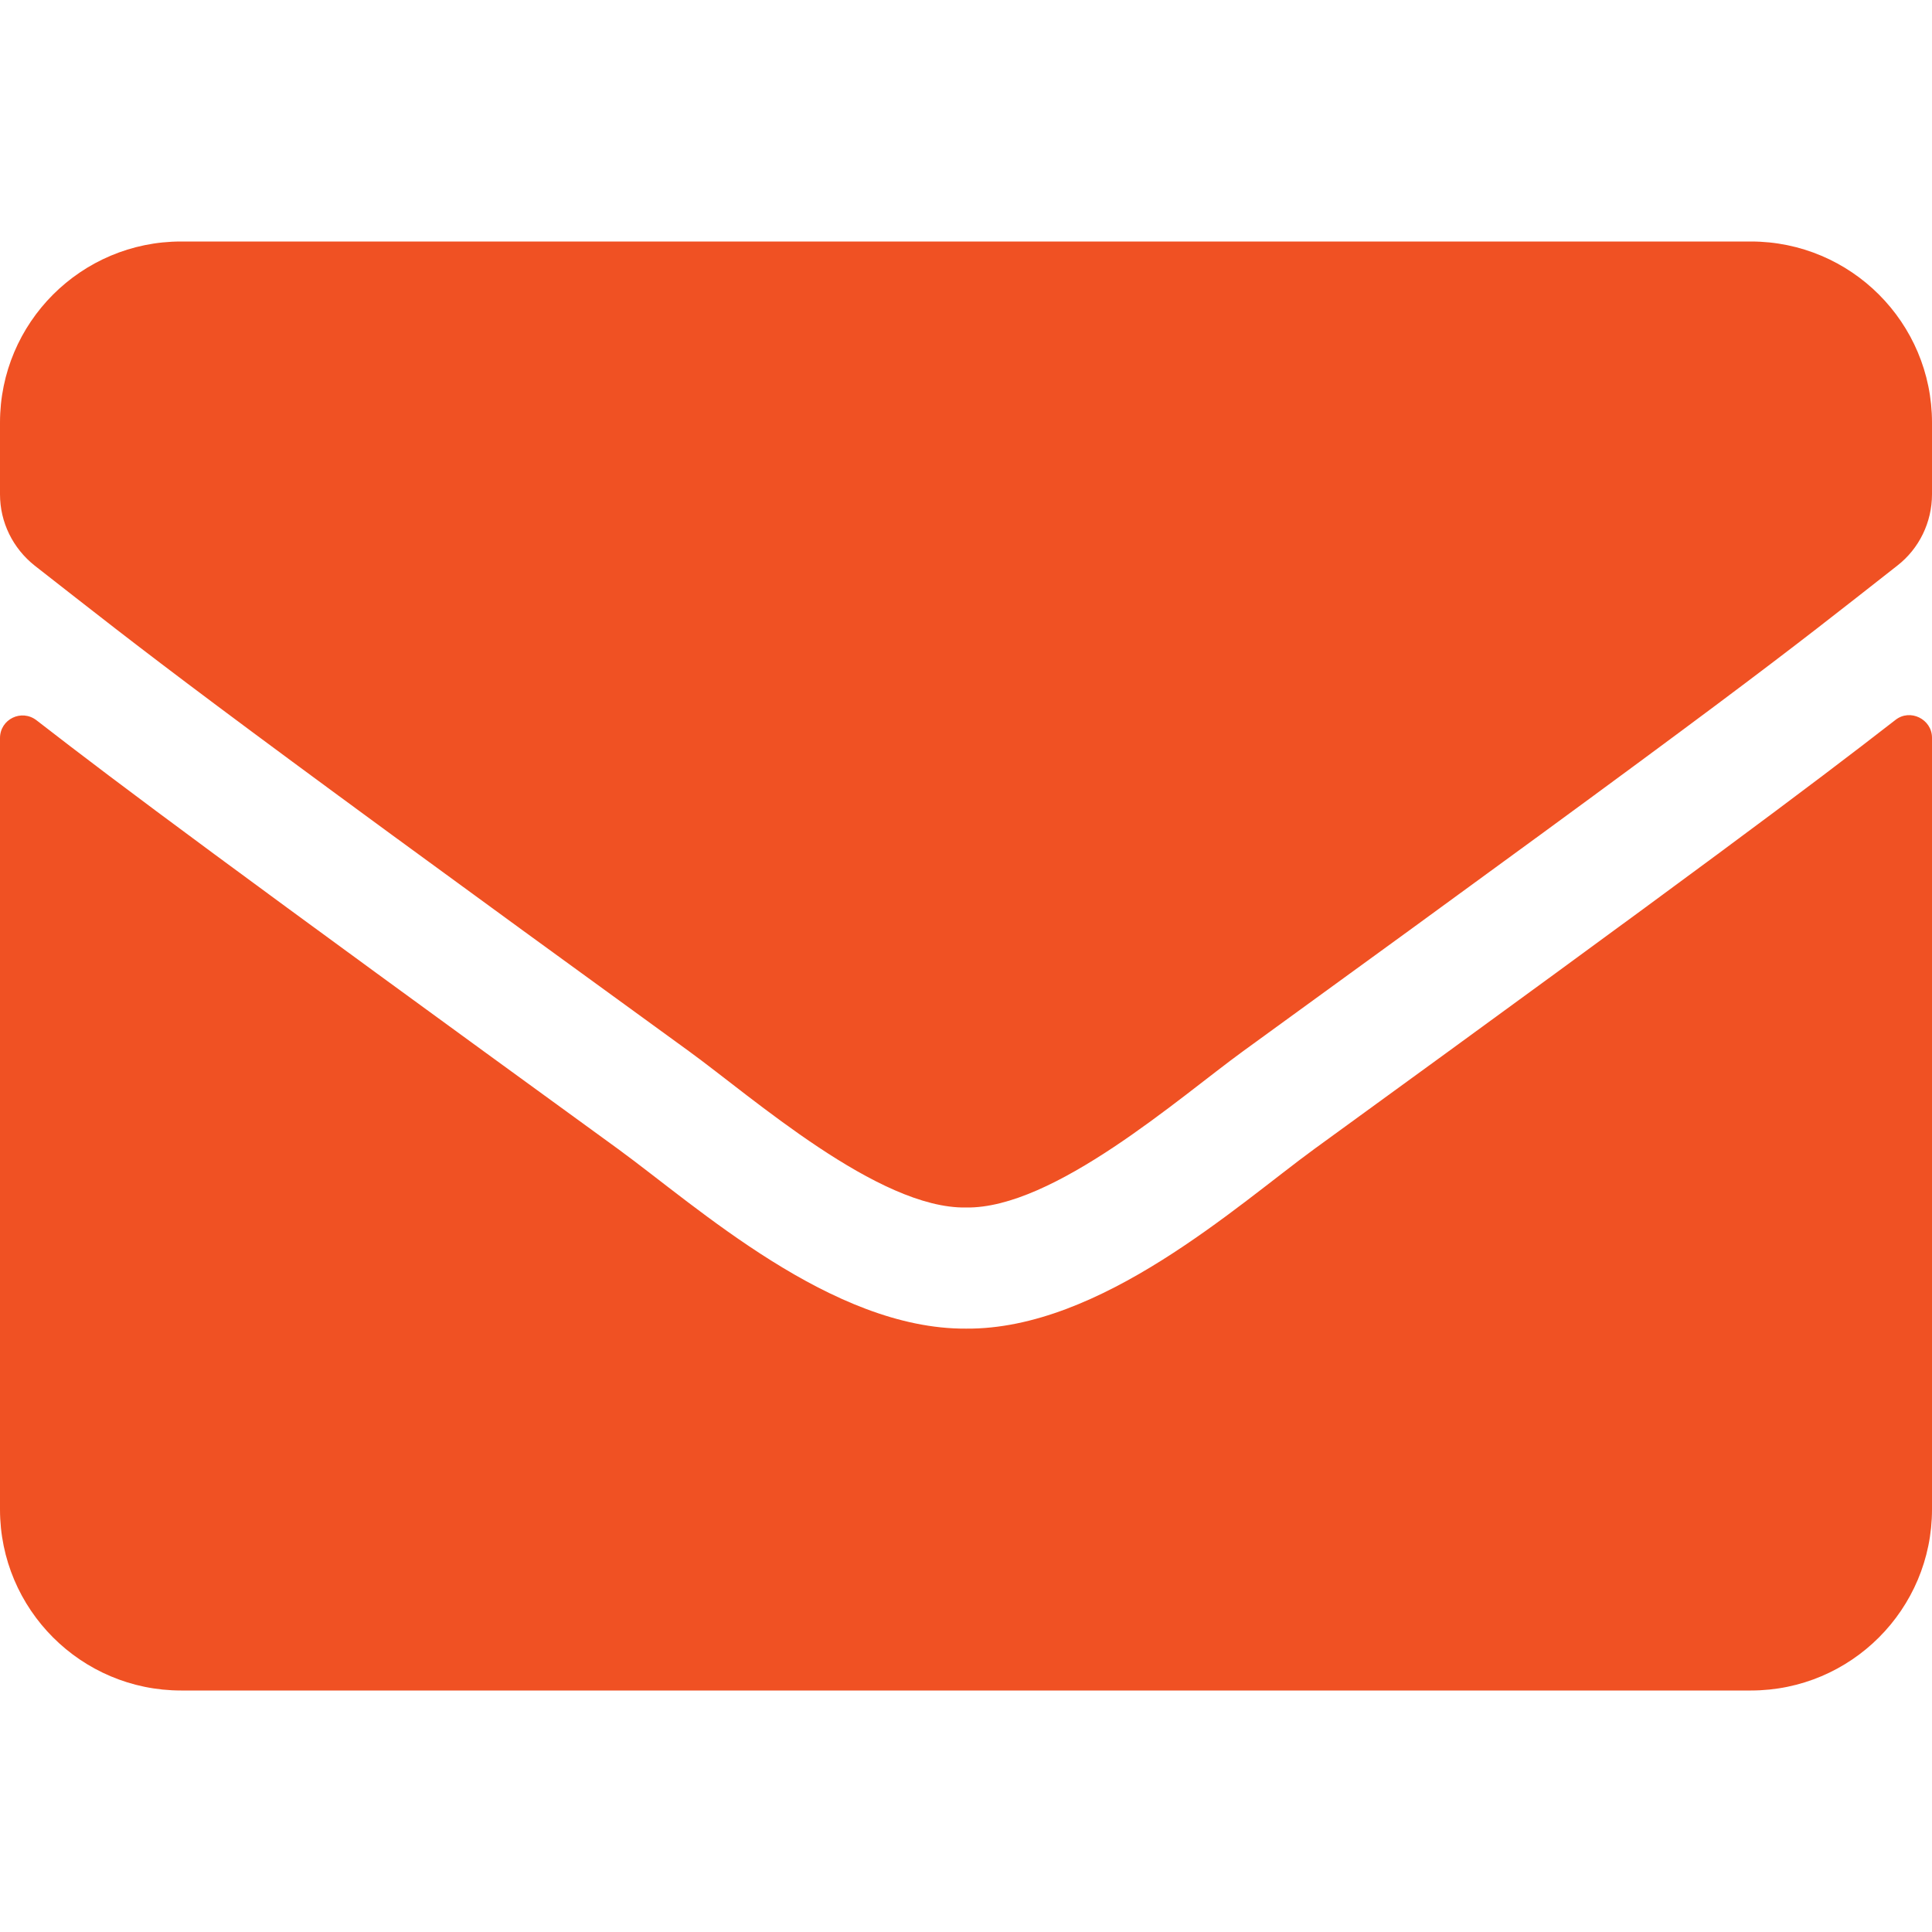
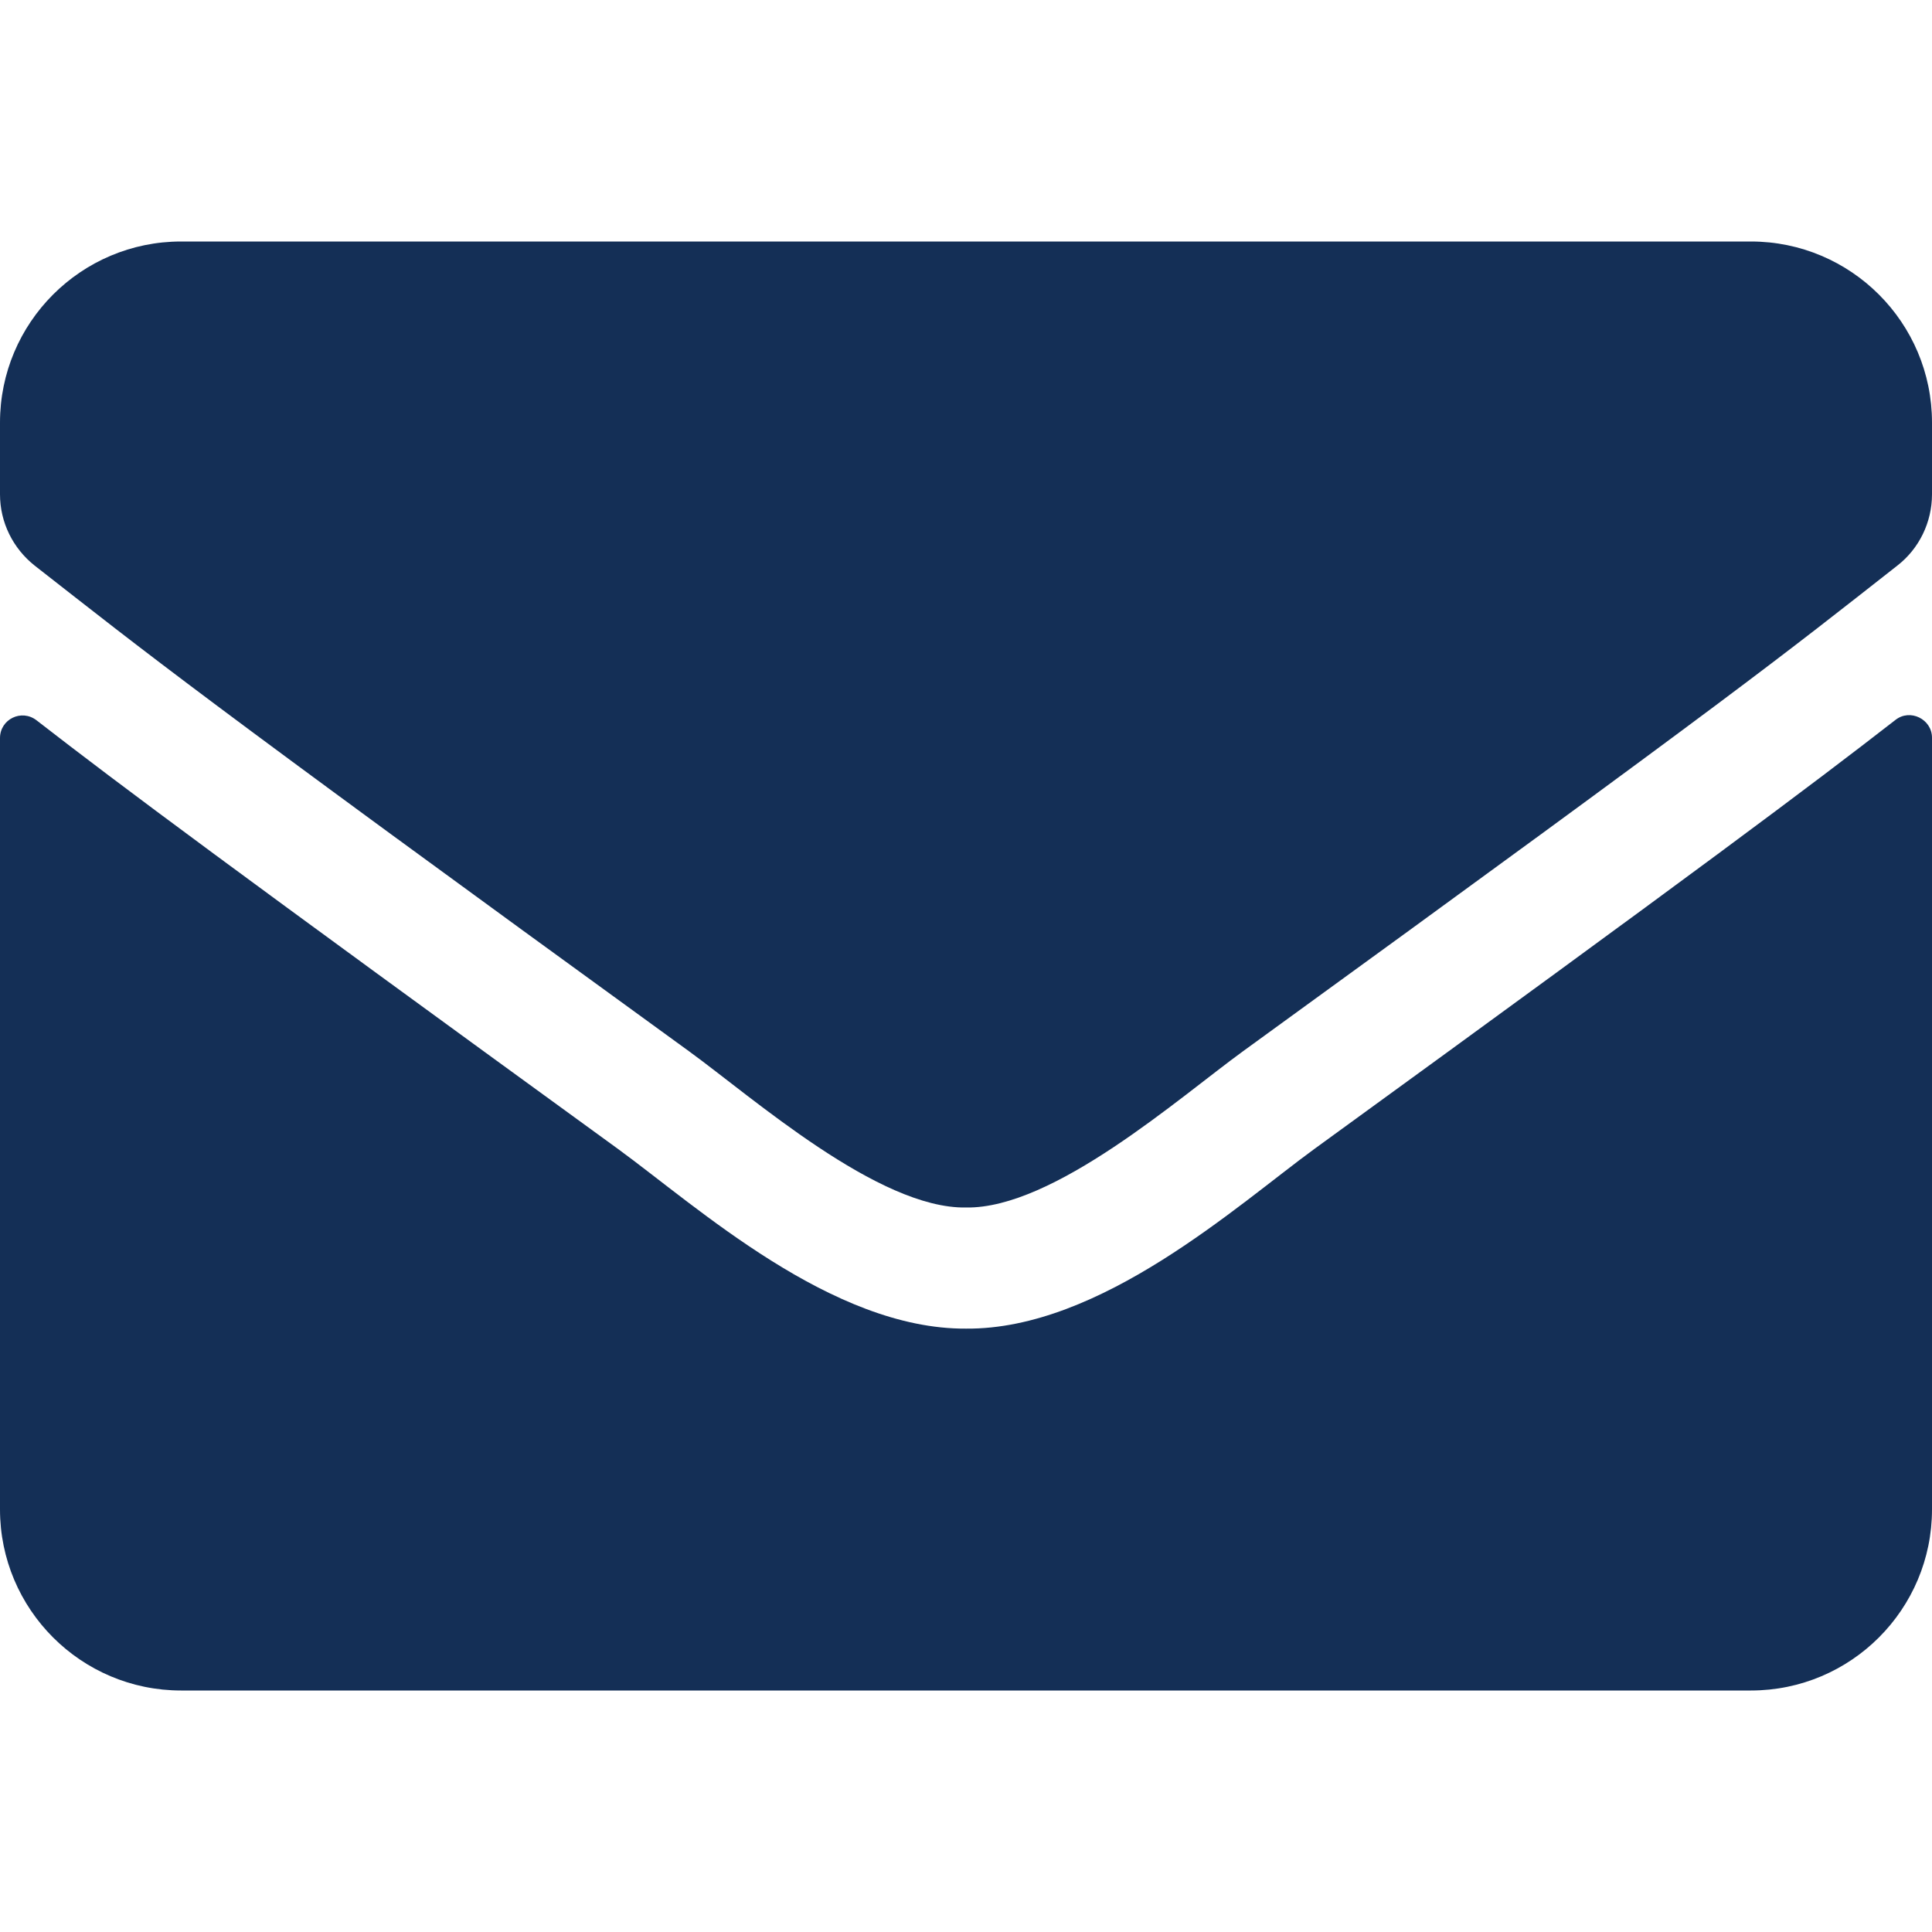
<svg xmlns="http://www.w3.org/2000/svg" viewBox="0 0 512 512">
  <defs>
    <style>
			.icon-fill {
- 				fill: #f05123;
+ 				fill: #142f56;
				opacity: 1;
			}
		</style>
  </defs>
  <path class="icon-fill" d="M502.3 190.8c3.9-3.1 9.7-.2 9.7 4.7V400c0 26.5-21.5 48-48 48H48c-26.5 0-48-21.5-48-48V195.6c0-5 5.7-7.8 9.7-4.7 22.4 17.4 52.1 39.5 154.1 113.6 21.1 15.4 56.7 47.8 92.2 47.6 35.7.3 72-32.8 92.3-47.6 102-74.1 131.6-96.3 154-113.7zM256 320c23.2.4 56.6-29.2 73.4-41.4 132.7-96.3 142.8-104.7 173.4-128.7 5.8-4.5 9.2-11.5 9.2-18.9v-19c0-26.5-21.5-48-48-48H48C21.5 64 0 85.5 0 112v19c0 7.4 3.4 14.3 9.2 18.9 30.6 23.9 40.7 32.4 173.4 128.7 16.8 12.2 50.2 41.8 73.4 41.4z" />
</svg>
